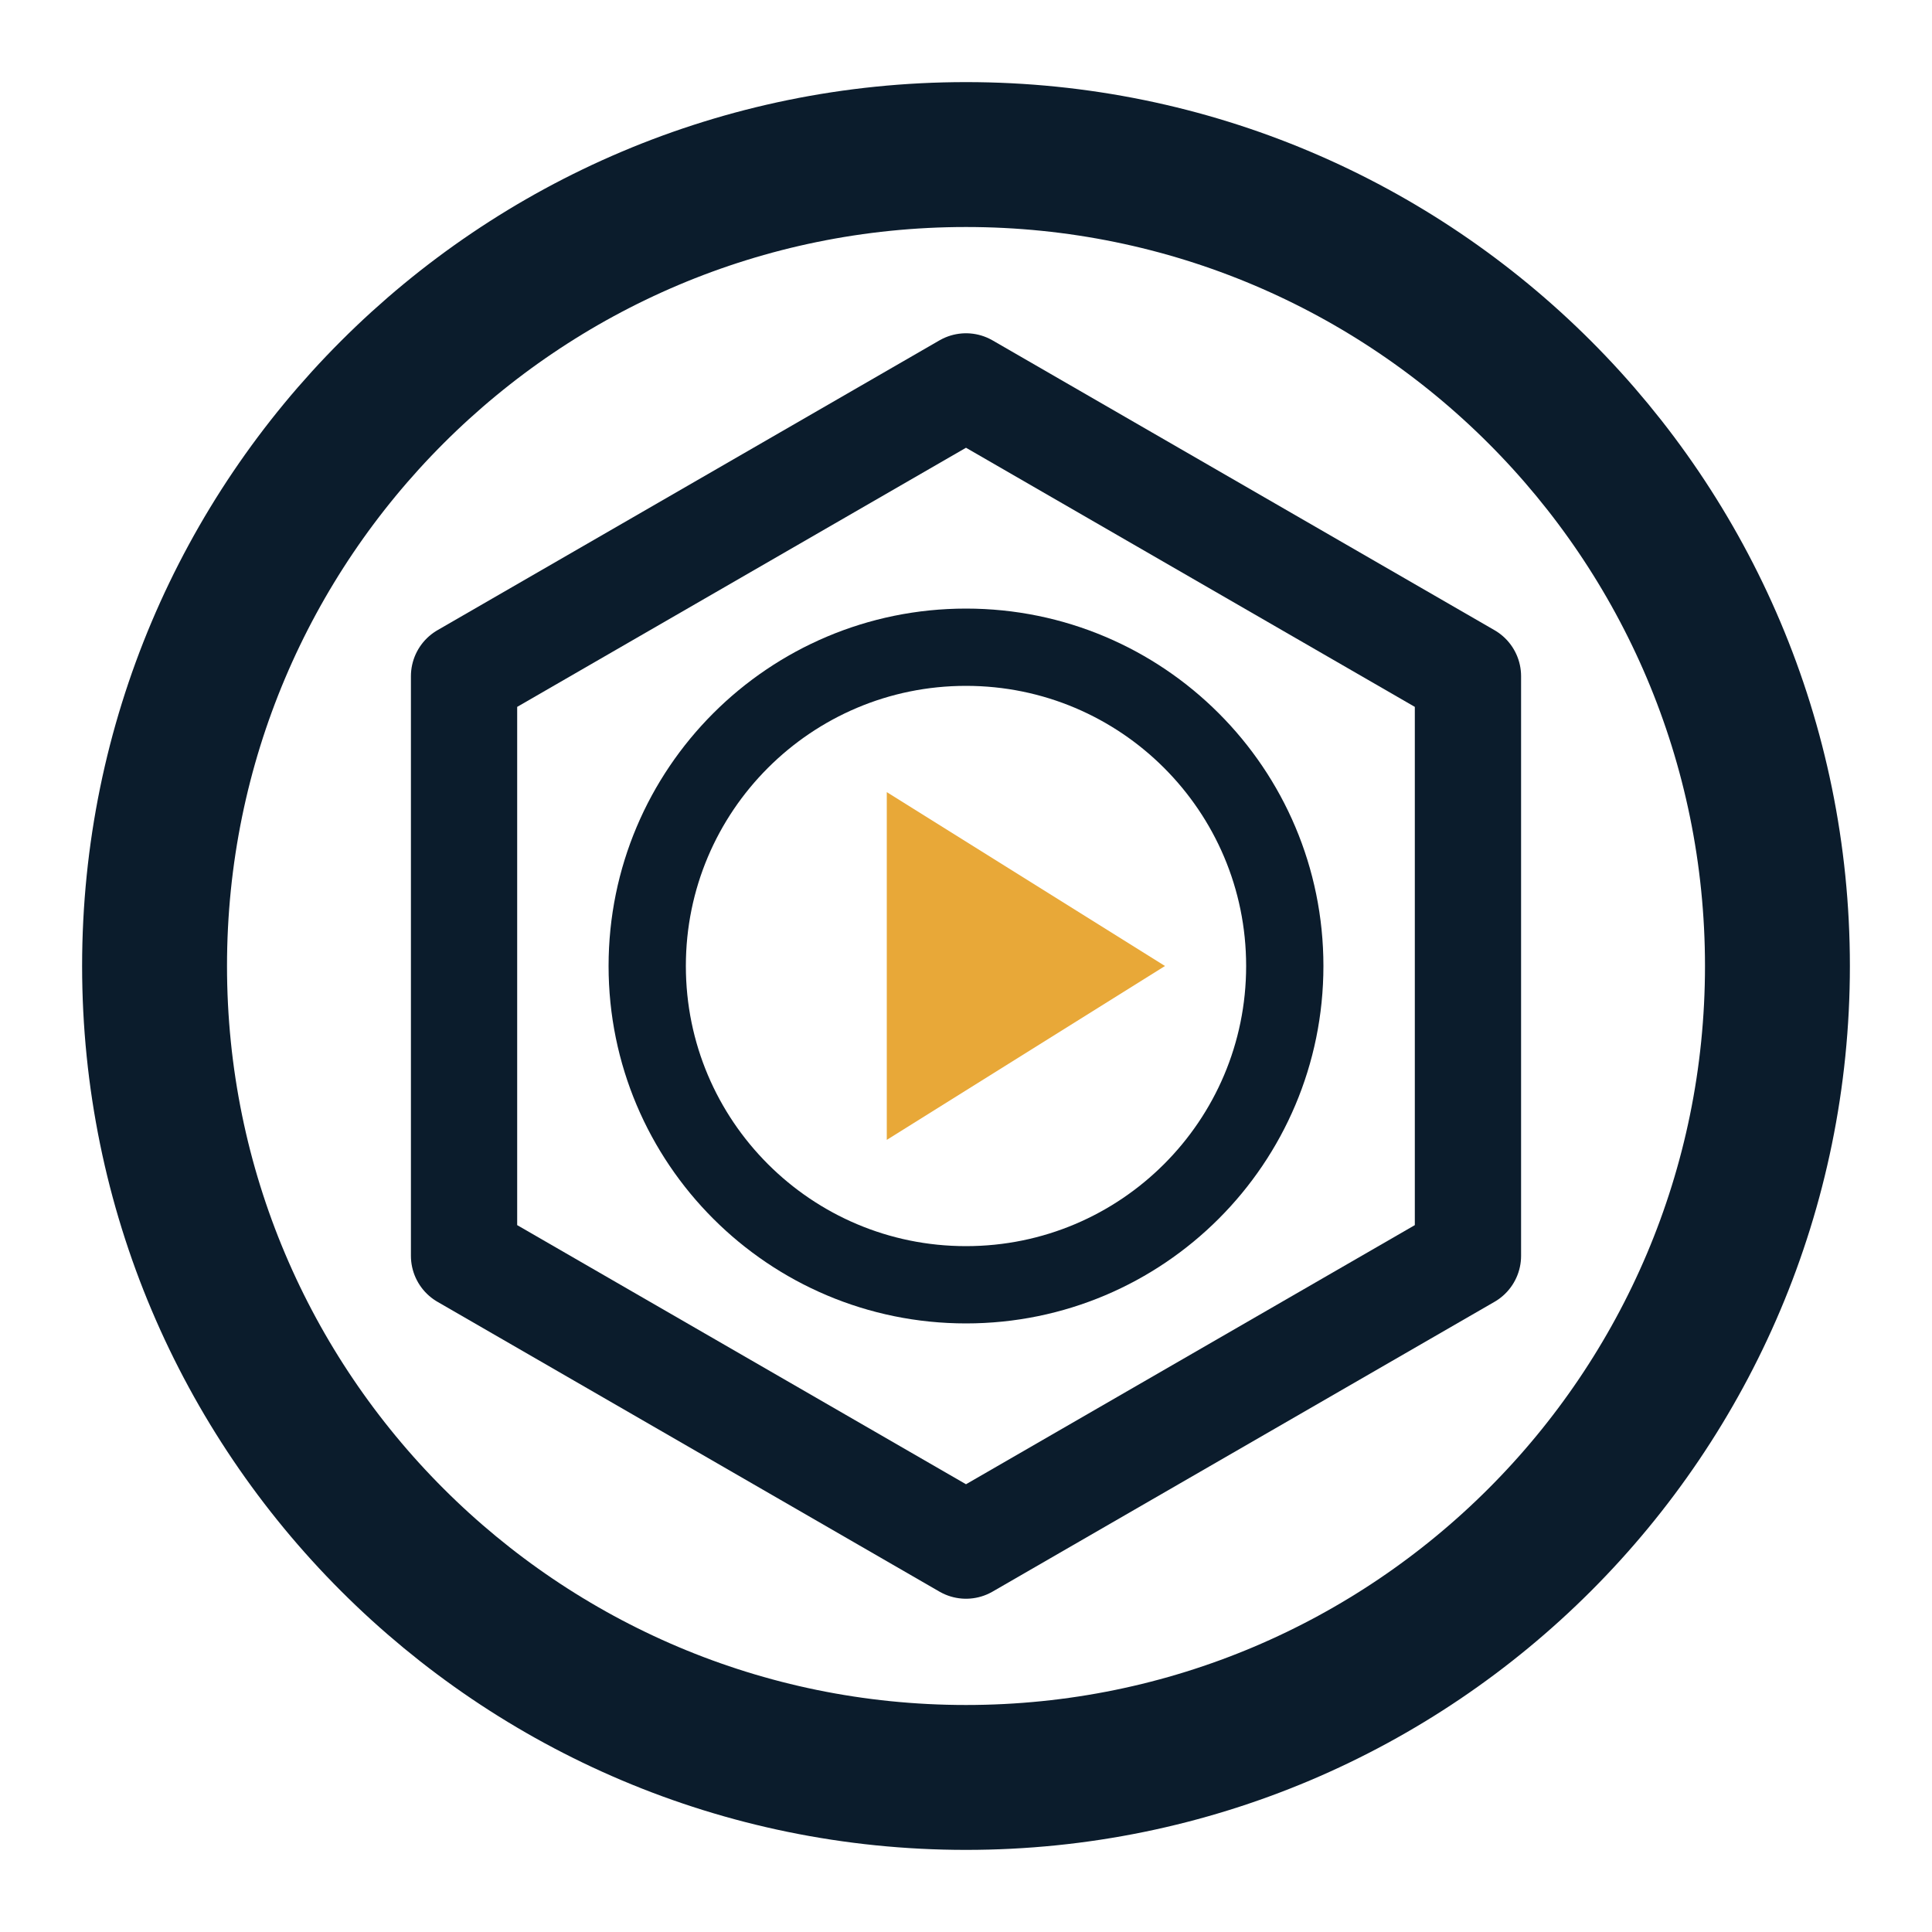
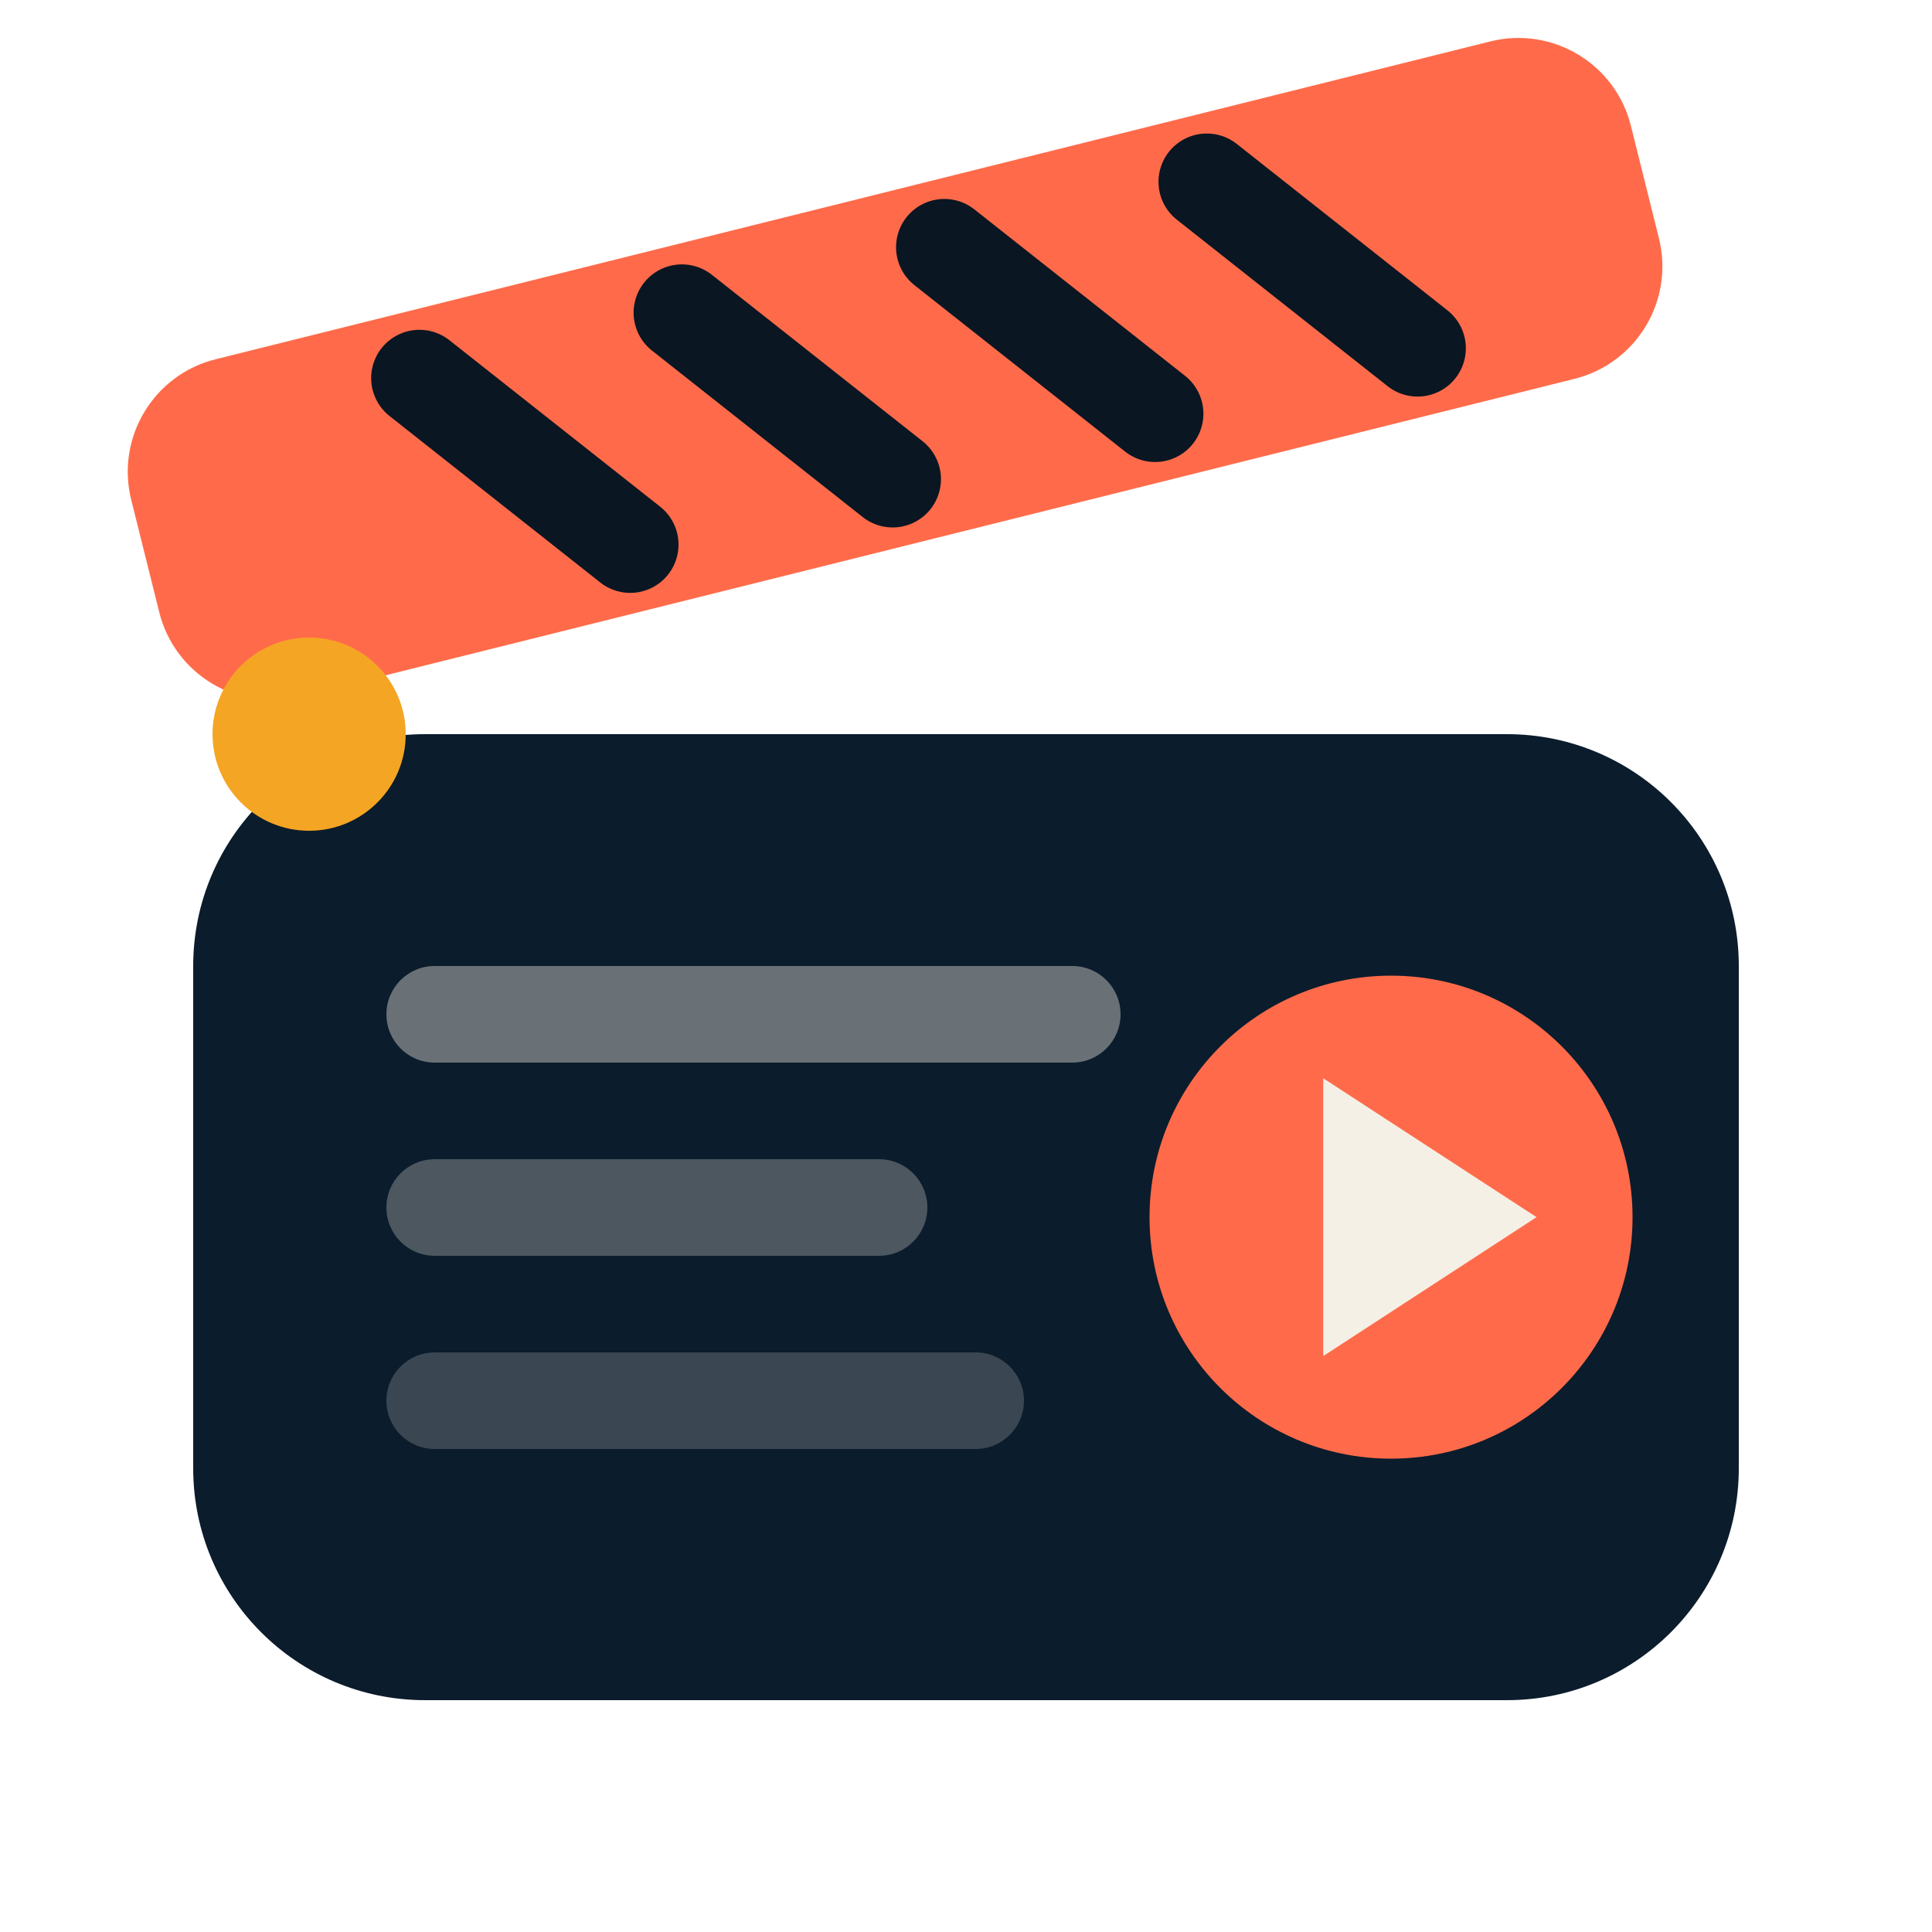
- <svg xmlns="http://www.w3.org/2000/svg" viewBox="0 0 100 100" width="100" height="100" fill="none">
-   <circle cx="50.0" cy="50.0" r="42.0" stroke="#0B1C2C" stroke-width="7.500" />
-   <path d="M 50.000,20.000 L 75.981,35.000 L 75.981,65.000 L 50.000,80.000 L 24.019,65.000 L 24.019,35.000 Z" stroke="#0B1C2C" stroke-width="5.500" stroke-linejoin="round" />
-   <circle cx="50.0" cy="50.0" r="16.5" stroke="#0B1C2C" stroke-width="4.000" />
-   <path d="M 45.900,41.000 L 60.300,50.000 L 45.900,59.000 Z" fill="#E8A838" />
+ <svg xmlns="http://www.w3.org/2000/svg" viewBox="0 0 100 100" width="100" height="100">
+   <rect x="10.0" y="38.0" width="80.0" height="50.0" rx="12.0" fill="#0B1C2C" />
+   <rect x="20" y="50" width="38" height="5" rx="2.5" fill="#F4F0E6" opacity="0.40" />
+   <rect x="20" y="60" width="28" height="5" rx="2.5" fill="#F4F0E6" opacity="0.28" />
+   <rect x="20" y="70" width="33" height="5" rx="2.5" fill="#F4F0E6" opacity="0.20" />
+   <circle cx="72.0" cy="63.0" r="12.5" fill="#FF6B4A" />
+   <path d="M68.49,55.81 L79.53,63.00 L68.49,70.19 Z" fill="#F4F0E6" />
+   <g transform="rotate(-14 16.0 38.0)">
+     <rect x="10" y="18" width="80" height="18" rx="6" fill="#FF6B4A" />
+     <g stroke="#0A1622" stroke-width="5" stroke-linecap="round">
+       <line x1="26" y1="21.5" x2="34.5" y2="32.5" />
+       <line x1="40" y1="21.5" x2="48.5" y2="32.5" />
+       <line x1="54" y1="21.5" x2="62.5" y2="32.5" />
+       <line x1="68" y1="21.5" x2="76.5" y2="32.5" />
+     </g>
+   </g>
+   <circle cx="16.0" cy="38.0" r="5" fill="#F5A524" />
</svg>
